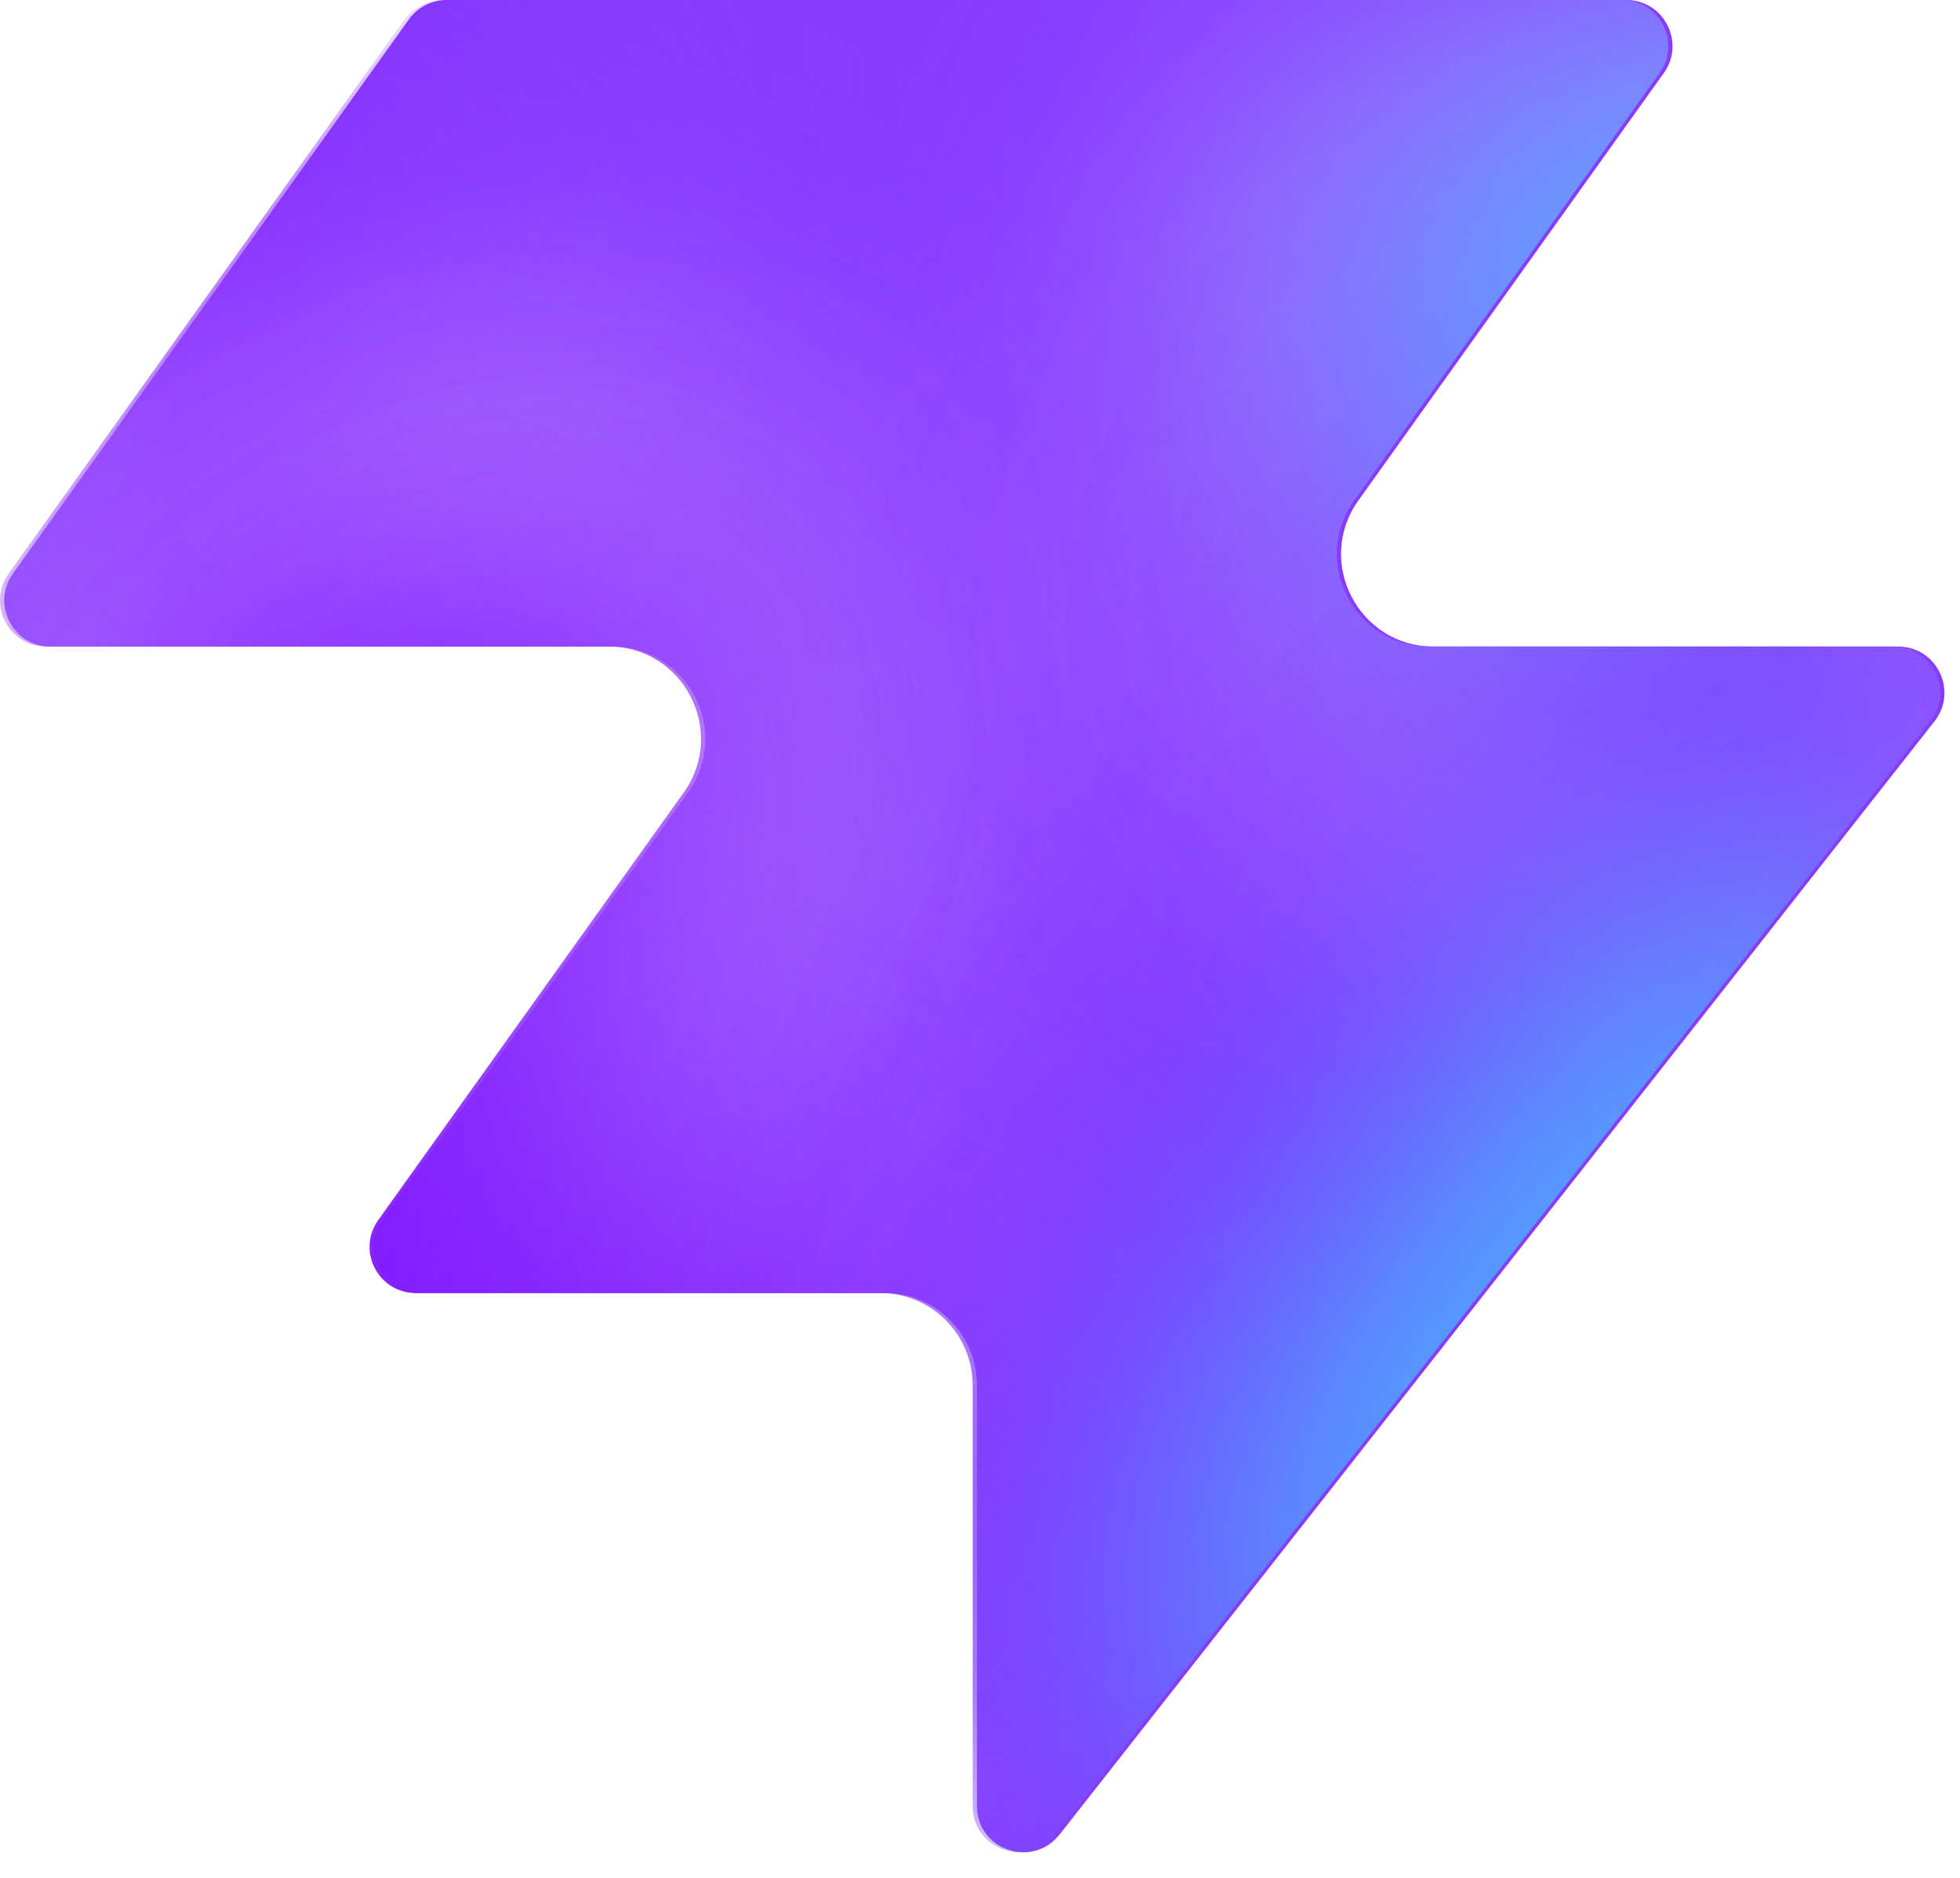
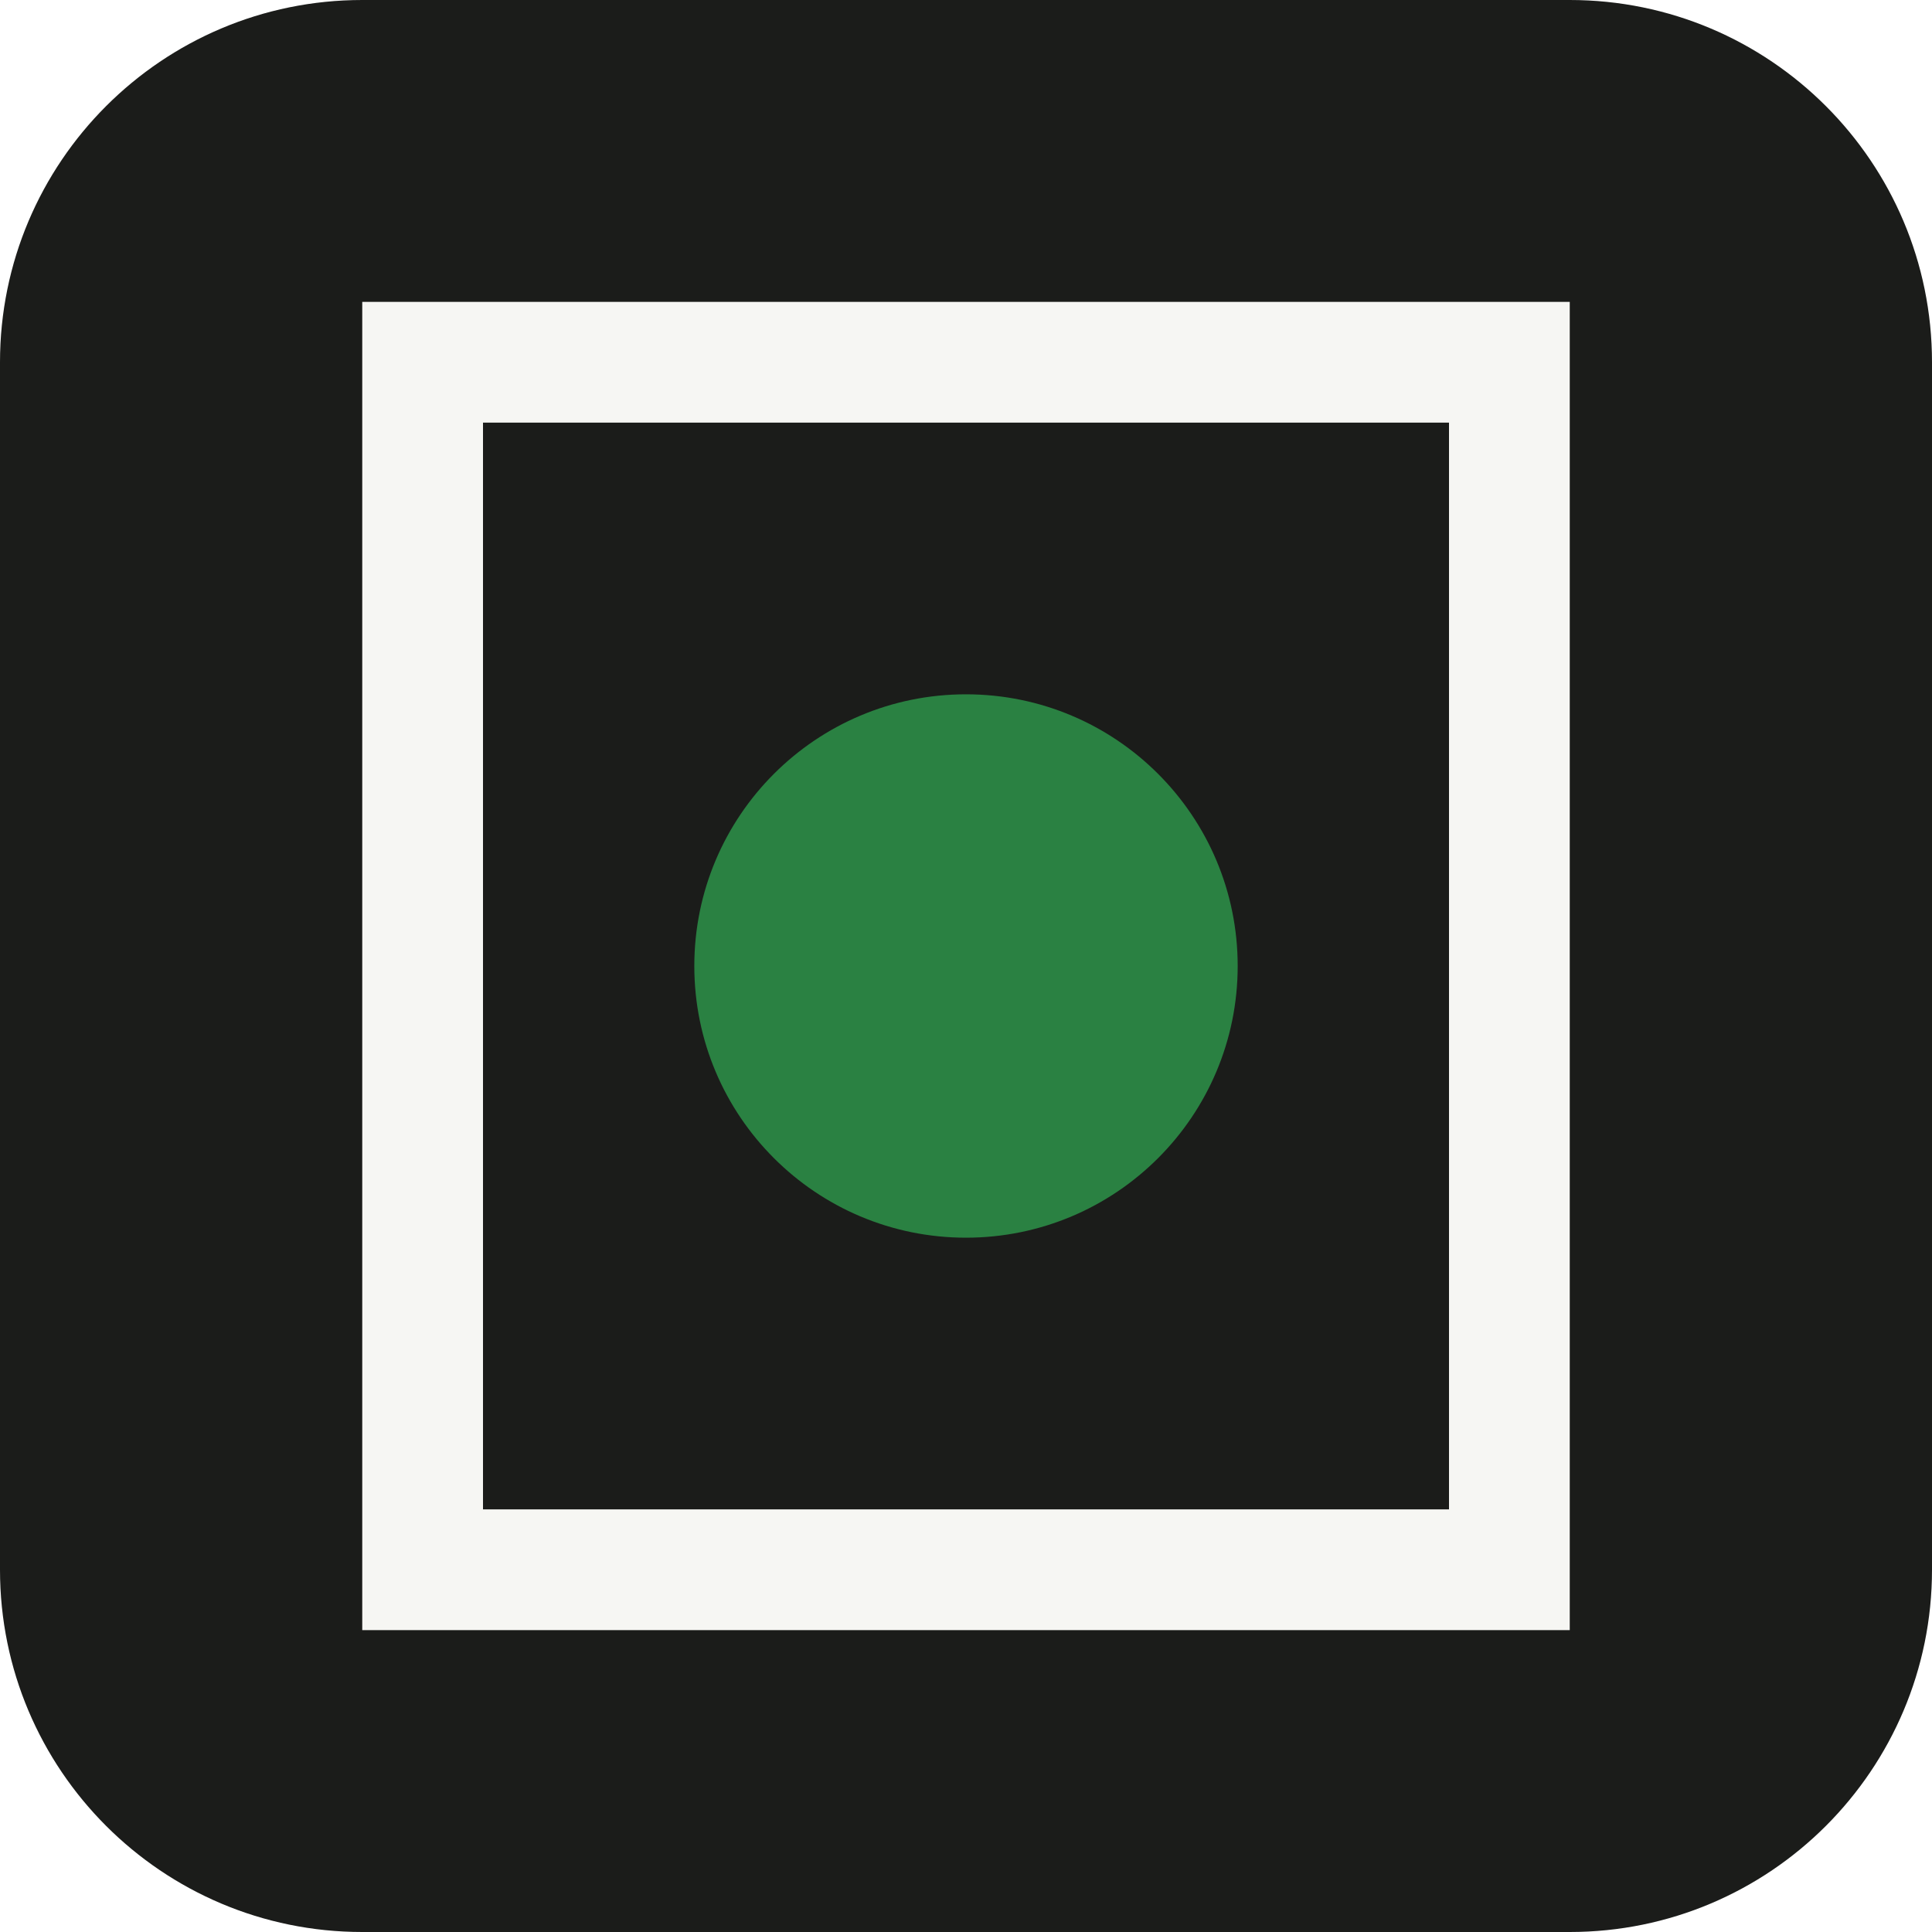
- <svg xmlns="http://www.w3.org/2000/svg" width="48" height="46" fill="none" viewBox="0 0 48 46">
-   <path fill="#863bff" d="M25.946 44.938c-.664.845-2.021.375-2.021-.698V33.937a2.26 2.26 0 0 0-2.262-2.262H10.287c-.92 0-1.456-1.04-.92-1.788l7.48-10.471c1.07-1.497 0-3.578-1.842-3.578H1.237c-.92 0-1.456-1.04-.92-1.788L10.013.474c.214-.297.556-.474.92-.474h28.894c.92 0 1.456 1.04.92 1.788l-7.48 10.471c-1.07 1.498 0 3.579 1.842 3.579h11.377c.943 0 1.473 1.088.89 1.83L25.947 44.94z" style="fill:#863bff;fill:color(display-p3 .525 .23 1);fill-opacity:1" />
-   <mask id="a" width="48" height="46" x="0" y="0" maskUnits="userSpaceOnUse" style="mask-type:alpha">
-     <path fill="#000" d="M25.842 44.938c-.664.844-2.021.375-2.021-.698V33.937a2.26 2.26 0 0 0-2.262-2.262H10.183c-.92 0-1.456-1.04-.92-1.788l7.48-10.471c1.07-1.498 0-3.579-1.842-3.579H1.133c-.92 0-1.456-1.04-.92-1.787L9.91.473c.214-.297.556-.474.92-.474h28.894c.92 0 1.456 1.04.92 1.788l-7.48 10.471c-1.07 1.498 0 3.578 1.842 3.578h11.377c.943 0 1.473 1.088.89 1.832L25.843 44.94z" style="fill:#000;fill-opacity:1" />
-   </mask>
-   <g mask="url(#a)">
-     <g filter="url(#b)">
-       <ellipse cx="5.508" cy="14.704" fill="#ede6ff" rx="5.508" ry="14.704" style="fill:#ede6ff;fill:color(display-p3 .927 .903 1);fill-opacity:1" transform="matrix(.00324 1 1 -.00324 -4.47 31.516)" />
-     </g>
-     <g filter="url(#c)">
-       <ellipse cx="10.399" cy="29.851" fill="#ede6ff" rx="10.399" ry="29.851" style="fill:#ede6ff;fill:color(display-p3 .927 .903 1);fill-opacity:1" transform="matrix(.00324 1 1 -.00324 -39.328 7.883)" />
-     </g>
-     <g filter="url(#d)">
-       <ellipse cx="5.508" cy="30.487" fill="#7e14ff" rx="5.508" ry="30.487" style="fill:#7e14ff;fill:color(display-p3 .492 .077 1);fill-opacity:1" transform="rotate(89.814 -25.913 -14.639)scale(1 -1)" />
-     </g>
-     <g filter="url(#e)">
-       <ellipse cx="5.508" cy="30.599" fill="#7e14ff" rx="5.508" ry="30.599" style="fill:#7e14ff;fill:color(display-p3 .492 .077 1);fill-opacity:1" transform="rotate(89.814 -32.644 -3.334)scale(1 -1)" />
-     </g>
-     <g filter="url(#f)">
-       <ellipse cx="5.508" cy="30.599" fill="#7e14ff" rx="5.508" ry="30.599" style="fill:#7e14ff;fill:color(display-p3 .492 .077 1);fill-opacity:1" transform="matrix(.00324 1 1 -.00324 -34.34 30.47)" />
-     </g>
-     <g filter="url(#g)">
-       <ellipse cx="14.072" cy="22.078" fill="#ede6ff" rx="14.072" ry="22.078" style="fill:#ede6ff;fill:color(display-p3 .927 .903 1);fill-opacity:1" transform="rotate(93.35 24.506 48.493)scale(-1 1)" />
-     </g>
-     <g filter="url(#h)">
-       <ellipse cx="3.47" cy="21.501" fill="#7e14ff" rx="3.47" ry="21.501" style="fill:#7e14ff;fill:color(display-p3 .492 .077 1);fill-opacity:1" transform="rotate(89.009 28.708 47.59)scale(-1 1)" />
-     </g>
-     <g filter="url(#i)">
-       <ellipse cx="3.47" cy="21.501" fill="#7e14ff" rx="3.47" ry="21.501" style="fill:#7e14ff;fill:color(display-p3 .492 .077 1);fill-opacity:1" transform="rotate(89.009 28.708 47.59)scale(-1 1)" />
-     </g>
-     <g filter="url(#j)">
-       <ellipse cx=".387" cy="8.972" fill="#7e14ff" rx="4.407" ry="29.108" style="fill:#7e14ff;fill:color(display-p3 .492 .077 1);fill-opacity:1" transform="rotate(39.51 .387 8.972)" />
-     </g>
-     <g filter="url(#k)">
-       <ellipse cx="47.523" cy="-6.092" fill="#7e14ff" rx="4.407" ry="29.108" style="fill:#7e14ff;fill:color(display-p3 .492 .077 1);fill-opacity:1" transform="rotate(37.892 47.523 -6.092)" />
-     </g>
-     <g filter="url(#l)">
-       <ellipse cx="41.412" cy="6.333" fill="#47bfff" rx="5.971" ry="9.665" style="fill:#47bfff;fill:color(display-p3 .28 .748 1);fill-opacity:1" transform="rotate(37.892 41.412 6.333)" />
-     </g>
-     <g filter="url(#m)">
-       <ellipse cx="-1.879" cy="38.332" fill="#7e14ff" rx="4.407" ry="29.108" style="fill:#7e14ff;fill:color(display-p3 .492 .077 1);fill-opacity:1" transform="rotate(37.892 -1.88 38.332)" />
-     </g>
-     <g filter="url(#n)">
-       <ellipse cx="-1.879" cy="38.332" fill="#7e14ff" rx="4.407" ry="29.108" style="fill:#7e14ff;fill:color(display-p3 .492 .077 1);fill-opacity:1" transform="rotate(37.892 -1.88 38.332)" />
-     </g>
-     <g filter="url(#o)">
-       <ellipse cx="35.651" cy="29.907" fill="#7e14ff" rx="4.407" ry="29.108" style="fill:#7e14ff;fill:color(display-p3 .492 .077 1);fill-opacity:1" transform="rotate(37.892 35.651 29.907)" />
-     </g>
-     <g filter="url(#p)">
-       <ellipse cx="38.418" cy="32.4" fill="#47bfff" rx="5.971" ry="15.297" style="fill:#47bfff;fill:color(display-p3 .28 .748 1);fill-opacity:1" transform="rotate(37.892 38.418 32.4)" />
-     </g>
-   </g>
-   <defs>
-     <filter id="b" width="60.045" height="41.654" x="-19.77" y="16.149" color-interpolation-filters="sRGB" filterUnits="userSpaceOnUse">
-       <feFlood flood-opacity="0" result="BackgroundImageFix" />
-       <feBlend in="SourceGraphic" in2="BackgroundImageFix" result="shape" />
-       <feGaussianBlur result="effect1_foregroundBlur_2002_17158" stdDeviation="7.659" />
-     </filter>
-     <filter id="c" width="90.34" height="51.437" x="-54.613" y="-7.533" color-interpolation-filters="sRGB" filterUnits="userSpaceOnUse">
-       <feFlood flood-opacity="0" result="BackgroundImageFix" />
-       <feBlend in="SourceGraphic" in2="BackgroundImageFix" result="shape" />
-       <feGaussianBlur result="effect1_foregroundBlur_2002_17158" stdDeviation="7.659" />
-     </filter>
-     <filter id="d" width="79.355" height="29.4" x="-49.64" y="2.03" color-interpolation-filters="sRGB" filterUnits="userSpaceOnUse">
-       <feFlood flood-opacity="0" result="BackgroundImageFix" />
-       <feBlend in="SourceGraphic" in2="BackgroundImageFix" result="shape" />
-       <feGaussianBlur result="effect1_foregroundBlur_2002_17158" stdDeviation="4.596" />
-     </filter>
-     <filter id="e" width="79.579" height="29.4" x="-45.045" y="20.029" color-interpolation-filters="sRGB" filterUnits="userSpaceOnUse">
-       <feFlood flood-opacity="0" result="BackgroundImageFix" />
-       <feBlend in="SourceGraphic" in2="BackgroundImageFix" result="shape" />
-       <feGaussianBlur result="effect1_foregroundBlur_2002_17158" stdDeviation="4.596" />
-     </filter>
-     <filter id="f" width="79.579" height="29.4" x="-43.513" y="21.178" color-interpolation-filters="sRGB" filterUnits="userSpaceOnUse">
-       <feFlood flood-opacity="0" result="BackgroundImageFix" />
-       <feBlend in="SourceGraphic" in2="BackgroundImageFix" result="shape" />
-       <feGaussianBlur result="effect1_foregroundBlur_2002_17158" stdDeviation="4.596" />
-     </filter>
-     <filter id="g" width="74.749" height="58.852" x="15.756" y="-17.901" color-interpolation-filters="sRGB" filterUnits="userSpaceOnUse">
-       <feFlood flood-opacity="0" result="BackgroundImageFix" />
-       <feBlend in="SourceGraphic" in2="BackgroundImageFix" result="shape" />
-       <feGaussianBlur result="effect1_foregroundBlur_2002_17158" stdDeviation="7.659" />
-     </filter>
-     <filter id="h" width="61.377" height="25.362" x="23.548" y="2.284" color-interpolation-filters="sRGB" filterUnits="userSpaceOnUse">
-       <feFlood flood-opacity="0" result="BackgroundImageFix" />
-       <feBlend in="SourceGraphic" in2="BackgroundImageFix" result="shape" />
-       <feGaussianBlur result="effect1_foregroundBlur_2002_17158" stdDeviation="4.596" />
-     </filter>
-     <filter id="i" width="61.377" height="25.362" x="23.548" y="2.284" color-interpolation-filters="sRGB" filterUnits="userSpaceOnUse">
-       <feFlood flood-opacity="0" result="BackgroundImageFix" />
-       <feBlend in="SourceGraphic" in2="BackgroundImageFix" result="shape" />
-       <feGaussianBlur result="effect1_foregroundBlur_2002_17158" stdDeviation="4.596" />
-     </filter>
-     <filter id="j" width="56.045" height="63.649" x="-27.636" y="-22.853" color-interpolation-filters="sRGB" filterUnits="userSpaceOnUse">
-       <feFlood flood-opacity="0" result="BackgroundImageFix" />
-       <feBlend in="SourceGraphic" in2="BackgroundImageFix" result="shape" />
-       <feGaussianBlur result="effect1_foregroundBlur_2002_17158" stdDeviation="4.596" />
-     </filter>
-     <filter id="k" width="54.814" height="64.646" x="20.116" y="-38.415" color-interpolation-filters="sRGB" filterUnits="userSpaceOnUse">
-       <feFlood flood-opacity="0" result="BackgroundImageFix" />
-       <feBlend in="SourceGraphic" in2="BackgroundImageFix" result="shape" />
-       <feGaussianBlur result="effect1_foregroundBlur_2002_17158" stdDeviation="4.596" />
-     </filter>
-     <filter id="l" width="33.541" height="35.313" x="24.641" y="-11.323" color-interpolation-filters="sRGB" filterUnits="userSpaceOnUse">
-       <feFlood flood-opacity="0" result="BackgroundImageFix" />
-       <feBlend in="SourceGraphic" in2="BackgroundImageFix" result="shape" />
-       <feGaussianBlur result="effect1_foregroundBlur_2002_17158" stdDeviation="4.596" />
-     </filter>
-     <filter id="m" width="54.814" height="64.646" x="-29.286" y="6.009" color-interpolation-filters="sRGB" filterUnits="userSpaceOnUse">
-       <feFlood flood-opacity="0" result="BackgroundImageFix" />
-       <feBlend in="SourceGraphic" in2="BackgroundImageFix" result="shape" />
-       <feGaussianBlur result="effect1_foregroundBlur_2002_17158" stdDeviation="4.596" />
-     </filter>
-     <filter id="n" width="54.814" height="64.646" x="-29.286" y="6.009" color-interpolation-filters="sRGB" filterUnits="userSpaceOnUse">
-       <feFlood flood-opacity="0" result="BackgroundImageFix" />
-       <feBlend in="SourceGraphic" in2="BackgroundImageFix" result="shape" />
-       <feGaussianBlur result="effect1_foregroundBlur_2002_17158" stdDeviation="4.596" />
-     </filter>
-     <filter id="o" width="54.814" height="64.646" x="8.244" y="-2.416" color-interpolation-filters="sRGB" filterUnits="userSpaceOnUse">
-       <feFlood flood-opacity="0" result="BackgroundImageFix" />
-       <feBlend in="SourceGraphic" in2="BackgroundImageFix" result="shape" />
-       <feGaussianBlur result="effect1_foregroundBlur_2002_17158" stdDeviation="4.596" />
-     </filter>
-     <filter id="p" width="39.409" height="43.623" x="18.713" y="10.588" color-interpolation-filters="sRGB" filterUnits="userSpaceOnUse">
-       <feFlood flood-opacity="0" result="BackgroundImageFix" />
-       <feBlend in="SourceGraphic" in2="BackgroundImageFix" result="shape" />
-       <feGaussianBlur result="effect1_foregroundBlur_2002_17158" stdDeviation="4.596" />
-     </filter>
-   </defs>
+ <svg xmlns="http://www.w3.org/2000/svg" viewBox="0 0 64 64">
+   <rect width="64" height="64" rx="12" fill="#1b1c1a" />
+   <rect x="14" y="12" width="36" height="40" fill="none" stroke="#f6f6f3" stroke-width="4" />
+   <circle cx="32" cy="32" r="9" fill="#2a8142" />
</svg>
